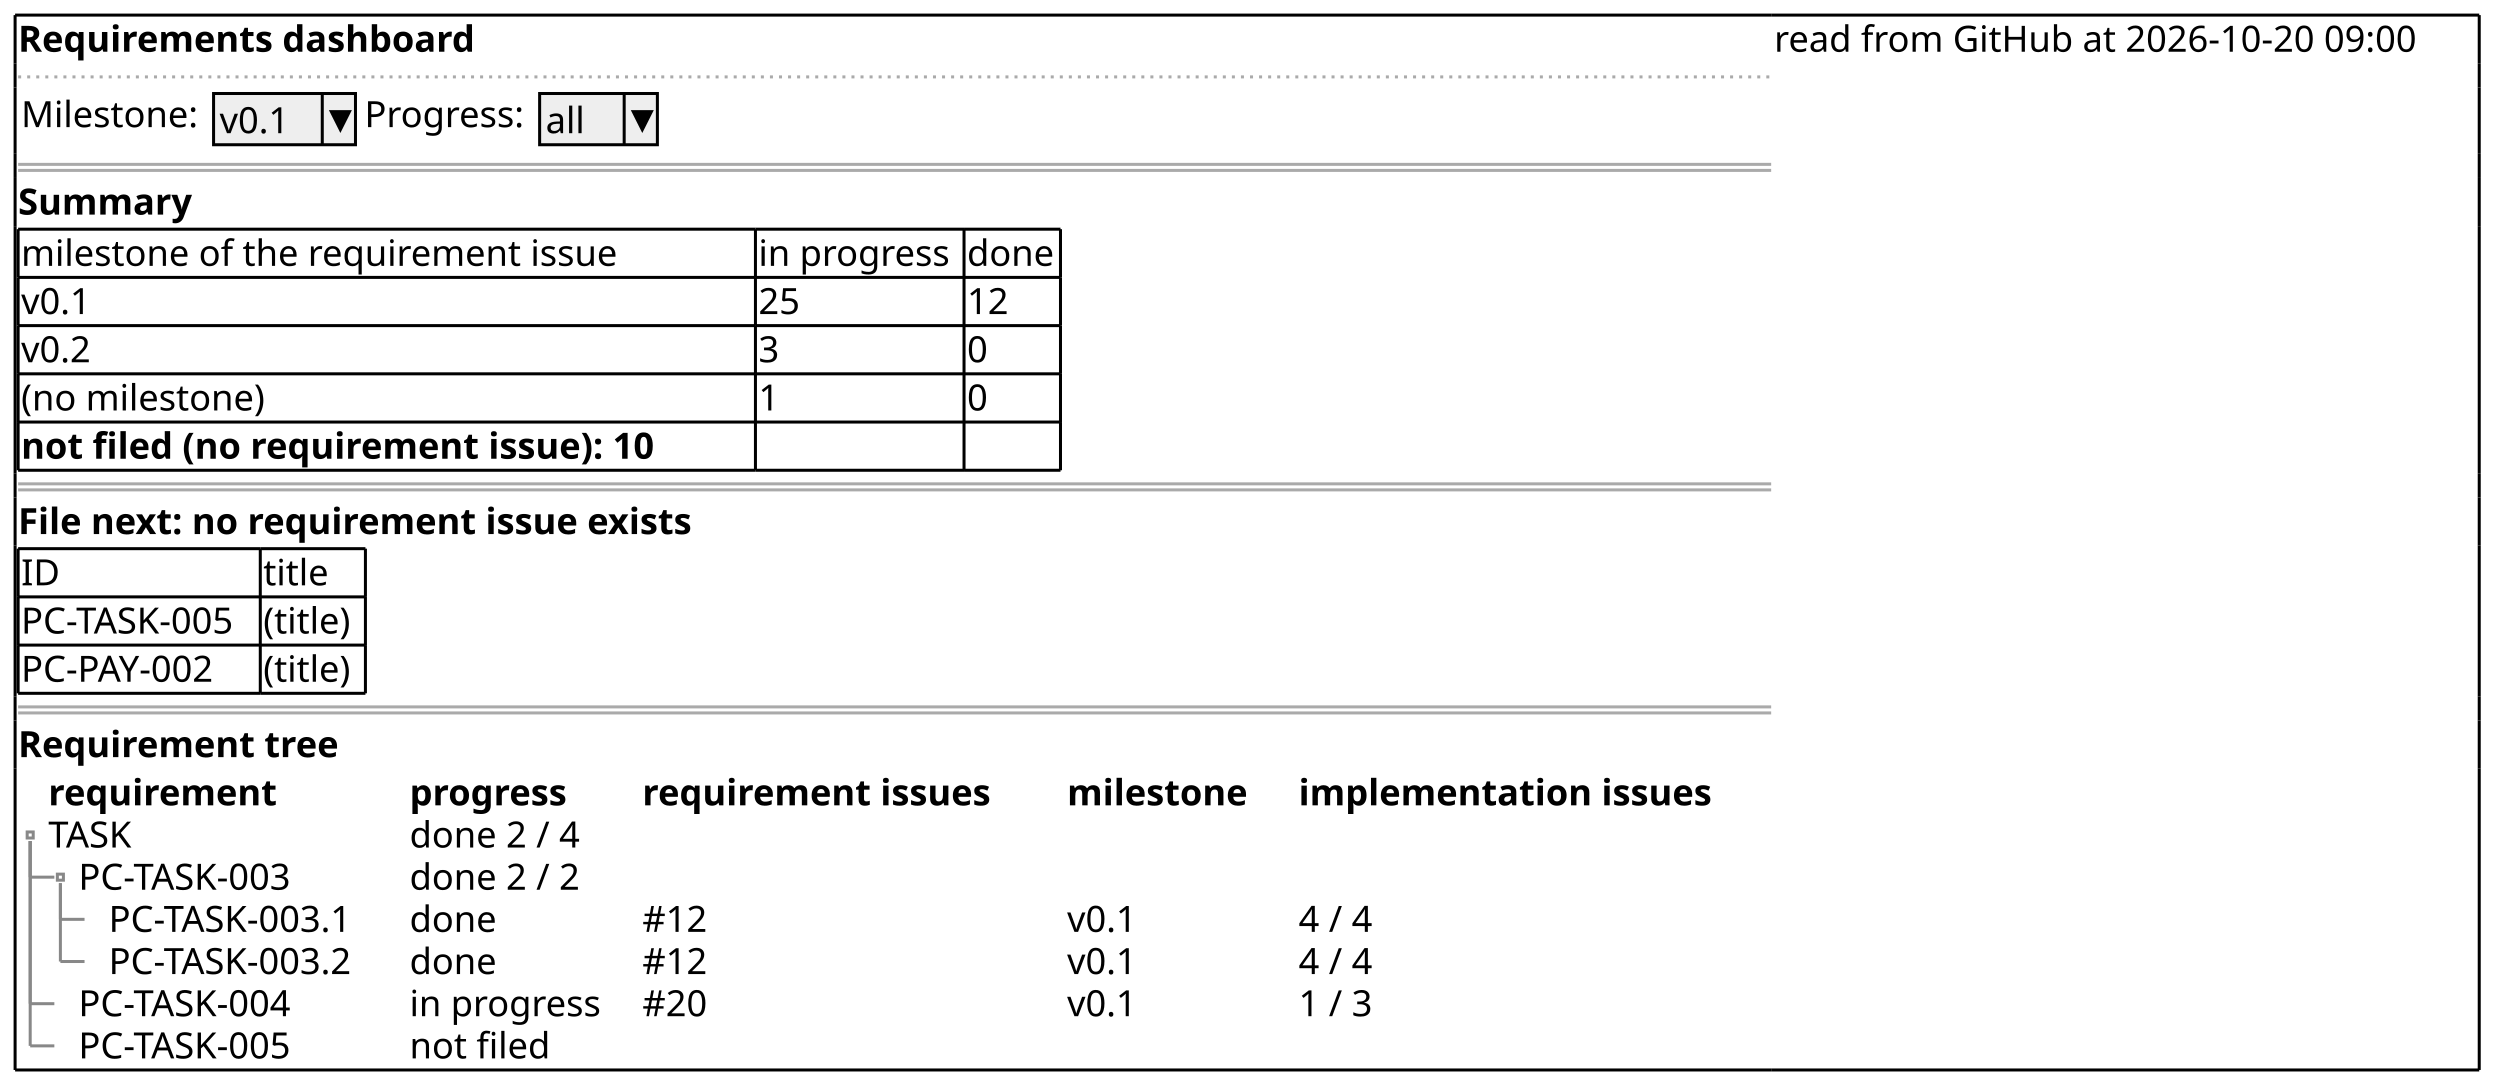
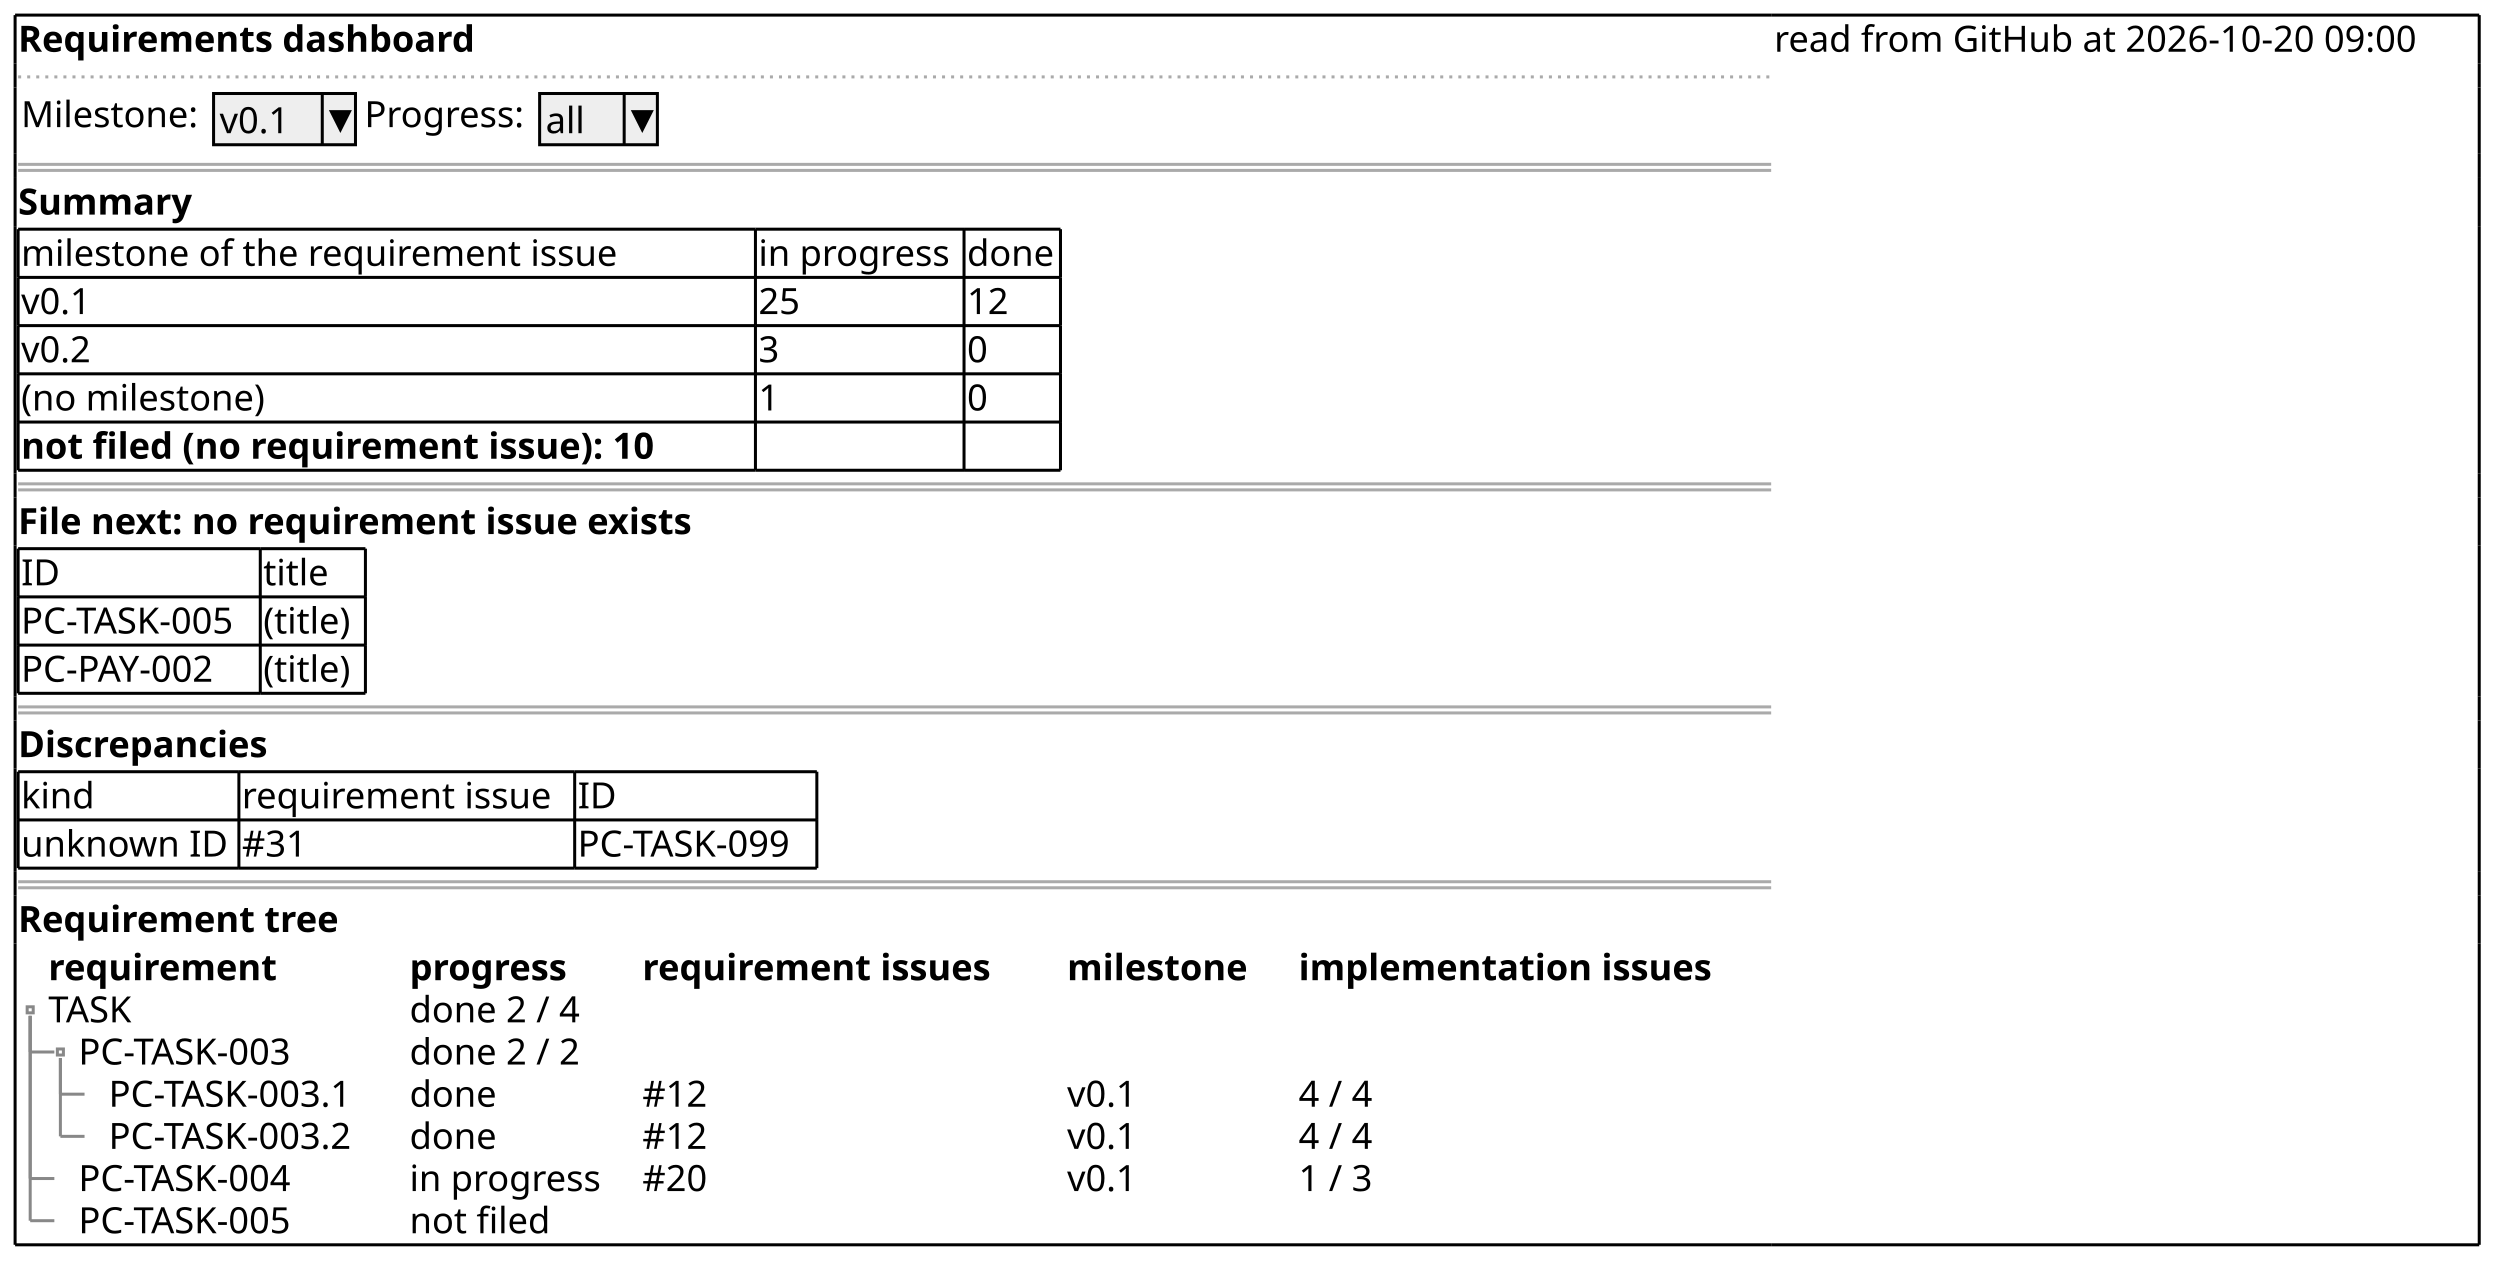
- <svg xmlns="http://www.w3.org/2000/svg" contentStyleType="text/css" data-diagram-type="SALT" height="361px" preserveAspectRatio="none" style="width:828px;height:361px;background:#FFFFFF;" version="1.1" viewBox="0 0 828 361" width="828px" zoomAndPan="magnify">
+ <svg xmlns="http://www.w3.org/2000/svg" contentStyleType="text/css" data-diagram-type="SALT" height="419px" preserveAspectRatio="none" style="width:828px;height:419px;background:#FFFFFF;" version="1.1" viewBox="0 0 828 419" width="828px" zoomAndPan="magnify">
  <defs />
  <g>
    <text fill="#000000" font-family="sans-serif" font-size="12" font-weight="bold" lengthAdjust="spacing" textLength="170.736" x="6" y="17.139">Requirements dashboard</text>
    <text fill="#000000" font-family="sans-serif" font-size="12" lengthAdjust="spacing" textLength="232.512" x="587.609" y="17.139">read from GitHub at 2026-10-20 09:00</text>
    <line style="stroke:#AAAAAA;stroke-width:1;stroke-dasharray:1,2;" x1="6" x2="586.609" y1="25.469" y2="25.469" />
    <text fill="#000000" font-family="sans-serif" font-size="12" lengthAdjust="spacing" textLength="61.734" x="7" y="42.107">Milestone:</text>
    <rect fill="#EEEEEE" height="16.969" style="stroke:#000000;stroke-width:1;" width="47" x="70.734" y="30.969" />
    <text fill="#000000" font-family="sans-serif" font-size="12" lengthAdjust="spacing" textLength="26.186" x="72.734" y="44.107">v0.1</text>
    <line style="stroke:#000000;stroke-width:1;" x1="106.734" x2="106.734" y1="30.969" y2="47.938" />
    <polygon fill="#000000" points="109.734,36.969,115.734,36.969,112.734,42.938" style="stroke:#000000;stroke-width:1;" />
    <text fill="#000000" font-family="sans-serif" font-size="12" lengthAdjust="spacing" textLength="55.992" x="120.734" y="42.107">Progress:</text>
    <rect fill="#EEEEEE" height="16.969" style="stroke:#000000;stroke-width:1;" width="39" x="178.727" y="30.969" />
    <text fill="#000000" font-family="sans-serif" font-size="12" lengthAdjust="spacing" textLength="14.021" x="180.727" y="44.107">all</text>
    <line style="stroke:#000000;stroke-width:1;" x1="206.727" x2="206.727" y1="30.969" y2="47.938" />
    <polygon fill="#000000" points="209.727,36.969,215.727,36.969,212.727,42.938" style="stroke:#000000;stroke-width:1;" />
    <line style="stroke:#AAAAAA;stroke-width:1;" x1="6" x2="586.609" y1="54.438" y2="54.438" />
    <line style="stroke:#AAAAAA;stroke-width:1;" x1="6" x2="586.609" y1="56.438" y2="56.438" />
    <text fill="#000000" font-family="sans-serif" font-size="12" font-weight="bold" lengthAdjust="spacing" textLength="64.031" x="6" y="71.076">Summary</text>
    <text fill="#000000" font-family="sans-serif" font-size="12" lengthAdjust="spacing" textLength="210.943" x="7" y="88.045">milestone of the requirement issue</text>
    <text fill="#000000" font-family="sans-serif" font-size="12" lengthAdjust="spacing" textLength="67.084" x="251.203" y="88.045">in progress</text>
    <text fill="#000000" font-family="sans-serif" font-size="12" lengthAdjust="spacing" textLength="29.947" x="320.287" y="88.045">done</text>
    <text fill="#000000" font-family="sans-serif" font-size="12" lengthAdjust="spacing" textLength="26.186" x="7" y="104.014">v0.1</text>
    <text fill="#000000" font-family="sans-serif" font-size="12" lengthAdjust="spacing" textLength="15.27" x="251.203" y="104.014">25</text>
    <text fill="#000000" font-family="sans-serif" font-size="12" lengthAdjust="spacing" textLength="15.27" x="320.287" y="104.014">12</text>
    <text fill="#000000" font-family="sans-serif" font-size="12" lengthAdjust="spacing" textLength="26.186" x="7" y="119.982">v0.2</text>
    <text fill="#000000" font-family="sans-serif" font-size="12" lengthAdjust="spacing" textLength="7.635" x="251.203" y="119.982">3</text>
    <text fill="#000000" font-family="sans-serif" font-size="12" lengthAdjust="spacing" textLength="7.635" x="320.287" y="119.982">0</text>
    <text fill="#000000" font-family="sans-serif" font-size="12" lengthAdjust="spacing" textLength="87.152" x="7" y="135.951">(no milestone)</text>
    <text fill="#000000" font-family="sans-serif" font-size="12" lengthAdjust="spacing" textLength="7.635" x="251.203" y="135.951">1</text>
    <text fill="#000000" font-family="sans-serif" font-size="12" lengthAdjust="spacing" textLength="7.635" x="320.287" y="135.951">0</text>
    <text fill="#000000" font-family="sans-serif" font-size="12" font-weight="bold" lengthAdjust="spacing" textLength="242.203" x="7" y="151.92">not filed (no requirement issue): 10</text>
    <line style="stroke:#000000;stroke-width:1;" x1="6" x2="250.203" y1="75.906" y2="75.906" />
    <line style="stroke:#000000;stroke-width:1;" x1="319.287" x2="351.234" y1="107.844" y2="107.844" />
    <line style="stroke:#000000;stroke-width:1;" x1="250.203" x2="319.287" y1="75.906" y2="75.906" />
    <line style="stroke:#000000;stroke-width:1;" x1="319.287" x2="351.234" y1="75.906" y2="75.906" />
    <line style="stroke:#000000;stroke-width:1;" x1="6" x2="250.203" y1="155.75" y2="155.75" />
    <line style="stroke:#000000;stroke-width:1;" x1="250.203" x2="319.287" y1="155.75" y2="155.75" />
    <line style="stroke:#000000;stroke-width:1;" x1="319.287" x2="351.234" y1="155.75" y2="155.75" />
    <line style="stroke:#000000;stroke-width:1;" x1="6" x2="250.203" y1="123.812" y2="123.812" />
    <line style="stroke:#000000;stroke-width:1;" x1="250.203" x2="319.287" y1="123.812" y2="123.812" />
    <line style="stroke:#000000;stroke-width:1;" x1="6" x2="250.203" y1="91.875" y2="91.875" />
    <line style="stroke:#000000;stroke-width:1;" x1="319.287" x2="351.234" y1="123.812" y2="123.812" />
    <line style="stroke:#000000;stroke-width:1;" x1="250.203" x2="319.287" y1="91.875" y2="91.875" />
    <line style="stroke:#000000;stroke-width:1;" x1="319.287" x2="351.234" y1="91.875" y2="91.875" />
    <line style="stroke:#000000;stroke-width:1;" x1="6" x2="250.203" y1="139.781" y2="139.781" />
    <line style="stroke:#000000;stroke-width:1;" x1="250.203" x2="319.287" y1="139.781" y2="139.781" />
    <line style="stroke:#000000;stroke-width:1;" x1="6" x2="250.203" y1="107.844" y2="107.844" />
    <line style="stroke:#000000;stroke-width:1;" x1="319.287" x2="351.234" y1="139.781" y2="139.781" />
    <line style="stroke:#000000;stroke-width:1;" x1="250.203" x2="319.287" y1="107.844" y2="107.844" />
    <line style="stroke:#000000;stroke-width:1;" x1="6" x2="6" y1="75.906" y2="91.875" />
    <line style="stroke:#000000;stroke-width:1;" x1="319.287" x2="319.287" y1="107.844" y2="123.812" />
    <line style="stroke:#000000;stroke-width:1;" x1="351.234" x2="351.234" y1="107.844" y2="123.812" />
    <line style="stroke:#000000;stroke-width:1;" x1="250.203" x2="250.203" y1="75.906" y2="91.875" />
    <line style="stroke:#000000;stroke-width:1;" x1="319.287" x2="319.287" y1="75.906" y2="91.875" />
    <line style="stroke:#000000;stroke-width:1;" x1="351.234" x2="351.234" y1="75.906" y2="91.875" />
    <line style="stroke:#000000;stroke-width:1;" x1="6" x2="6" y1="123.812" y2="139.781" />
    <line style="stroke:#000000;stroke-width:1;" x1="250.203" x2="250.203" y1="123.812" y2="139.781" />
    <line style="stroke:#000000;stroke-width:1;" x1="6" x2="6" y1="91.875" y2="107.844" />
    <line style="stroke:#000000;stroke-width:1;" x1="319.287" x2="319.287" y1="123.812" y2="139.781" />
    <line style="stroke:#000000;stroke-width:1;" x1="351.234" x2="351.234" y1="123.812" y2="139.781" />
    <line style="stroke:#000000;stroke-width:1;" x1="250.203" x2="250.203" y1="91.875" y2="107.844" />
    <line style="stroke:#000000;stroke-width:1;" x1="319.287" x2="319.287" y1="91.875" y2="107.844" />
    <line style="stroke:#000000;stroke-width:1;" x1="351.234" x2="351.234" y1="91.875" y2="107.844" />
    <line style="stroke:#000000;stroke-width:1;" x1="6" x2="6" y1="139.781" y2="155.75" />
    <line style="stroke:#000000;stroke-width:1;" x1="250.203" x2="250.203" y1="139.781" y2="155.75" />
    <line style="stroke:#000000;stroke-width:1;" x1="6" x2="6" y1="107.844" y2="123.812" />
    <line style="stroke:#000000;stroke-width:1;" x1="319.287" x2="319.287" y1="139.781" y2="155.75" />
    <line style="stroke:#000000;stroke-width:1;" x1="351.234" x2="351.234" y1="139.781" y2="155.75" />
    <line style="stroke:#000000;stroke-width:1;" x1="250.203" x2="250.203" y1="107.844" y2="123.812" />
    <line style="stroke:#AAAAAA;stroke-width:1;" x1="6" x2="586.609" y1="160.25" y2="160.25" />
    <line style="stroke:#AAAAAA;stroke-width:1;" x1="6" x2="586.609" y1="162.25" y2="162.25" />
    <text fill="#000000" font-family="sans-serif" font-size="12" font-weight="bold" lengthAdjust="spacing" textLength="256.57" x="6" y="176.889">File next: no requirement issue exists</text>
    <text fill="#000000" font-family="sans-serif" font-size="12" lengthAdjust="spacing" textLength="12.779" x="7" y="193.857">ID</text>
    <text fill="#000000" font-family="sans-serif" font-size="12" lengthAdjust="spacing" textLength="23.461" x="87.205" y="193.857">title</text>
    <text fill="#000000" font-family="sans-serif" font-size="12" lengthAdjust="spacing" textLength="78.205" x="7" y="209.826">PC-TASK-005</text>
    <text fill="#000000" font-family="sans-serif" font-size="12" lengthAdjust="spacing" textLength="32.824" x="87.205" y="209.826">(title)</text>
    <text fill="#000000" font-family="sans-serif" font-size="12" lengthAdjust="spacing" textLength="69.955" x="7" y="225.795">PC-PAY-002</text>
    <text fill="#000000" font-family="sans-serif" font-size="12" lengthAdjust="spacing" textLength="32.824" x="87.205" y="225.795">(title)</text>
    <line style="stroke:#000000;stroke-width:1;" x1="6" x2="86.205" y1="181.719" y2="181.719" />
    <line style="stroke:#000000;stroke-width:1;" x1="86.205" x2="121.029" y1="197.688" y2="197.688" />
    <line style="stroke:#000000;stroke-width:1;" x1="86.205" x2="121.029" y1="181.719" y2="181.719" />
    <line style="stroke:#000000;stroke-width:1;" x1="6" x2="86.205" y1="229.625" y2="229.625" />
    <line style="stroke:#000000;stroke-width:1;" x1="86.205" x2="121.029" y1="229.625" y2="229.625" />
    <line style="stroke:#000000;stroke-width:1;" x1="6" x2="86.205" y1="213.656" y2="213.656" />
    <line style="stroke:#000000;stroke-width:1;" x1="6" x2="86.205" y1="197.688" y2="197.688" />
    <line style="stroke:#000000;stroke-width:1;" x1="86.205" x2="121.029" y1="213.656" y2="213.656" />
    <line style="stroke:#000000;stroke-width:1;" x1="6" x2="6" y1="181.719" y2="197.688" />
    <line style="stroke:#000000;stroke-width:1;" x1="121.029" x2="121.029" y1="213.656" y2="229.625" />
    <line style="stroke:#000000;stroke-width:1;" x1="86.205" x2="86.205" y1="197.688" y2="213.656" />
    <line style="stroke:#000000;stroke-width:1;" x1="121.029" x2="121.029" y1="197.688" y2="213.656" />
    <line style="stroke:#000000;stroke-width:1;" x1="86.205" x2="86.205" y1="181.719" y2="197.688" />
    <line style="stroke:#000000;stroke-width:1;" x1="121.029" x2="121.029" y1="181.719" y2="197.688" />
    <line style="stroke:#000000;stroke-width:1;" x1="6" x2="6" y1="213.656" y2="229.625" />
    <line style="stroke:#000000;stroke-width:1;" x1="6" x2="6" y1="197.688" y2="213.656" />
    <line style="stroke:#000000;stroke-width:1;" x1="86.205" x2="86.205" y1="213.656" y2="229.625" />
    <line style="stroke:#AAAAAA;stroke-width:1;" x1="6" x2="586.609" y1="234.125" y2="234.125" />
    <line style="stroke:#AAAAAA;stroke-width:1;" x1="6" x2="586.609" y1="236.125" y2="236.125" />
-     <text fill="#000000" font-family="sans-serif" font-size="12" font-weight="bold" lengthAdjust="spacing" textLength="119.713" x="6" y="250.764">Requirement tree</text>
-     <text fill="#000000" font-family="sans-serif" font-size="12" font-weight="bold" lengthAdjust="spacing" textLength="84.281" x="16" y="266.732">requirement</text>
-     <text fill="#000000" font-family="sans-serif" font-size="12" font-weight="bold" lengthAdjust="spacing" textLength="59.684" x="135.654" y="266.732">progress</text>
-     <text fill="#000000" font-family="sans-serif" font-size="12" font-weight="bold" lengthAdjust="spacing" textLength="130.682" x="212.738" y="266.732">requirement issues</text>
-     <text fill="#000000" font-family="sans-serif" font-size="12" font-weight="bold" lengthAdjust="spacing" textLength="66.674" x="353.42" y="266.732">milestone</text>
-     <text fill="#000000" font-family="sans-serif" font-size="12" font-weight="bold" lengthAdjust="spacing" textLength="153.516" x="430.094" y="266.732">implementation issues</text>
-     <text fill="#000000" font-family="sans-serif" font-size="12" lengthAdjust="spacing" textLength="31.025" x="16" y="280.701">TASK</text>
-     <text fill="#000000" font-family="sans-serif" font-size="12" lengthAdjust="spacing" textLength="60.703" x="135.654" y="280.701">done 2 / 4</text>
-     <text fill="#000000" font-family="sans-serif" font-size="12" lengthAdjust="spacing" textLength="78.205" x="26" y="294.67">PC-TASK-003</text>
-     <text fill="#000000" font-family="sans-serif" font-size="12" lengthAdjust="spacing" textLength="60.703" x="135.654" y="294.67">done 2 / 2</text>
-     <text fill="#000000" font-family="sans-serif" font-size="12" lengthAdjust="spacing" textLength="89.654" x="36" y="308.639">PC-TASK-003.1</text>
-     <text fill="#000000" font-family="sans-serif" font-size="12" lengthAdjust="spacing" textLength="29.947" x="135.654" y="308.639">done</text>
-     <text fill="#000000" font-family="sans-serif" font-size="12" lengthAdjust="spacing" textLength="25.324" x="212.738" y="308.639">#12</text>
-     <text fill="#000000" font-family="sans-serif" font-size="12" lengthAdjust="spacing" textLength="26.186" x="353.42" y="308.639">v0.1</text>
-     <text fill="#000000" font-family="sans-serif" font-size="12" lengthAdjust="spacing" textLength="26.941" x="430.094" y="308.639">4 / 4</text>
-     <text fill="#000000" font-family="sans-serif" font-size="12" lengthAdjust="spacing" textLength="89.654" x="36" y="322.607">PC-TASK-003.2</text>
-     <text fill="#000000" font-family="sans-serif" font-size="12" lengthAdjust="spacing" textLength="29.947" x="135.654" y="322.607">done</text>
-     <text fill="#000000" font-family="sans-serif" font-size="12" lengthAdjust="spacing" textLength="25.324" x="212.738" y="322.607">#12</text>
-     <text fill="#000000" font-family="sans-serif" font-size="12" lengthAdjust="spacing" textLength="26.186" x="353.42" y="322.607">v0.1</text>
-     <text fill="#000000" font-family="sans-serif" font-size="12" lengthAdjust="spacing" textLength="26.941" x="430.094" y="322.607">4 / 4</text>
-     <text fill="#000000" font-family="sans-serif" font-size="12" lengthAdjust="spacing" textLength="78.205" x="26" y="336.576">PC-TASK-004</text>
-     <text fill="#000000" font-family="sans-serif" font-size="12" lengthAdjust="spacing" textLength="67.084" x="135.654" y="336.576">in progress</text>
-     <text fill="#000000" font-family="sans-serif" font-size="12" lengthAdjust="spacing" textLength="25.324" x="212.738" y="336.576">#20</text>
-     <text fill="#000000" font-family="sans-serif" font-size="12" lengthAdjust="spacing" textLength="26.186" x="353.42" y="336.576">v0.1</text>
-     <text fill="#000000" font-family="sans-serif" font-size="12" lengthAdjust="spacing" textLength="26.941" x="430.094" y="336.576">1 / 3</text>
-     <text fill="#000000" font-family="sans-serif" font-size="12" lengthAdjust="spacing" textLength="78.205" x="26" y="350.545">PC-TASK-005</text>
-     <text fill="#000000" font-family="sans-serif" font-size="12" lengthAdjust="spacing" textLength="49.359" x="135.654" y="350.545">not filed</text>
-     <rect fill="none" height="2" style="stroke:#888888;stroke-width:1;" width="2" x="9" y="275.547" />
-     <rect fill="none" height="2" style="stroke:#888888;stroke-width:1;" width="2" x="19" y="289.516" />
-     <line style="stroke:#888888;stroke-width:1;" x1="10" x2="10" y1="278.547" y2="290.516" />
-     <line style="stroke:#888888;stroke-width:1;" x1="10" x2="18" y1="290.516" y2="290.516" />
-     <line style="stroke:#888888;stroke-width:1;" x1="20" x2="20" y1="292.516" y2="304.484" />
-     <line style="stroke:#888888;stroke-width:1;" x1="20" x2="28" y1="304.484" y2="304.484" />
-     <line style="stroke:#888888;stroke-width:1;" x1="20" x2="20" y1="292.516" y2="318.453" />
-     <line style="stroke:#888888;stroke-width:1;" x1="20" x2="28" y1="318.453" y2="318.453" />
-     <line style="stroke:#888888;stroke-width:1;" x1="10" x2="10" y1="278.547" y2="332.422" />
-     <line style="stroke:#888888;stroke-width:1;" x1="10" x2="18" y1="332.422" y2="332.422" />
-     <line style="stroke:#888888;stroke-width:1;" x1="10" x2="10" y1="278.547" y2="346.391" />
-     <line style="stroke:#888888;stroke-width:1;" x1="10" x2="18" y1="346.391" y2="346.391" />
+     <text fill="#000000" font-family="sans-serif" font-size="12" font-weight="bold" lengthAdjust="spacing" textLength="94.125" x="6" y="250.764">Discrepancies</text>
+     <text fill="#000000" font-family="sans-serif" font-size="12" lengthAdjust="spacing" textLength="25.506" x="7" y="267.732">kind</text>
+     <text fill="#000000" font-family="sans-serif" font-size="12" lengthAdjust="spacing" textLength="109.213" x="80.121" y="267.732">requirement issue</text>
+     <text fill="#000000" font-family="sans-serif" font-size="12" lengthAdjust="spacing" textLength="12.779" x="191.334" y="267.732">ID</text>
+     <text fill="#000000" font-family="sans-serif" font-size="12" lengthAdjust="spacing" textLength="71.121" x="7" y="283.701">unknown ID</text>
+     <text fill="#000000" font-family="sans-serif" font-size="12" lengthAdjust="spacing" textLength="25.324" x="80.121" y="283.701">#31</text>
+     <text fill="#000000" font-family="sans-serif" font-size="12" lengthAdjust="spacing" textLength="78.205" x="191.334" y="283.701">PC-TASK-099</text>
+     <line style="stroke:#000000;stroke-width:1;" x1="6" x2="79.121" y1="255.594" y2="255.594" />
+     <line style="stroke:#000000;stroke-width:1;" x1="190.334" x2="270.539" y1="287.531" y2="287.531" />
+     <line style="stroke:#000000;stroke-width:1;" x1="79.121" x2="190.334" y1="271.562" y2="271.562" />
+     <line style="stroke:#000000;stroke-width:1;" x1="79.121" x2="190.334" y1="255.594" y2="255.594" />
+     <line style="stroke:#000000;stroke-width:1;" x1="190.334" x2="270.539" y1="271.562" y2="271.562" />
+     <line style="stroke:#000000;stroke-width:1;" x1="190.334" x2="270.539" y1="255.594" y2="255.594" />
+     <line style="stroke:#000000;stroke-width:1;" x1="6" x2="79.121" y1="287.531" y2="287.531" />
+     <line style="stroke:#000000;stroke-width:1;" x1="79.121" x2="190.334" y1="287.531" y2="287.531" />
+     <line style="stroke:#000000;stroke-width:1;" x1="6" x2="79.121" y1="271.562" y2="271.562" />
+     <line style="stroke:#000000;stroke-width:1;" x1="6" x2="6" y1="255.594" y2="271.562" />
+     <line style="stroke:#000000;stroke-width:1;" x1="79.121" x2="79.121" y1="271.562" y2="287.531" />
+     <line style="stroke:#000000;stroke-width:1;" x1="79.121" x2="79.121" y1="255.594" y2="271.562" />
+     <line style="stroke:#000000;stroke-width:1;" x1="190.334" x2="190.334" y1="271.562" y2="287.531" />
+     <line style="stroke:#000000;stroke-width:1;" x1="270.539" x2="270.539" y1="271.562" y2="287.531" />
+     <line style="stroke:#000000;stroke-width:1;" x1="190.334" x2="190.334" y1="255.594" y2="271.562" />
+     <line style="stroke:#000000;stroke-width:1;" x1="270.539" x2="270.539" y1="255.594" y2="271.562" />
+     <line style="stroke:#000000;stroke-width:1;" x1="6" x2="6" y1="271.562" y2="287.531" />
+     <line style="stroke:#AAAAAA;stroke-width:1;" x1="6" x2="586.609" y1="292.031" y2="292.031" />
+     <line style="stroke:#AAAAAA;stroke-width:1;" x1="6" x2="586.609" y1="294.031" y2="294.031" />
+     <text fill="#000000" font-family="sans-serif" font-size="12" font-weight="bold" lengthAdjust="spacing" textLength="119.713" x="6" y="308.67">Requirement tree</text>
+     <text fill="#000000" font-family="sans-serif" font-size="12" font-weight="bold" lengthAdjust="spacing" textLength="84.281" x="16" y="324.639">requirement</text>
+     <text fill="#000000" font-family="sans-serif" font-size="12" font-weight="bold" lengthAdjust="spacing" textLength="59.684" x="135.654" y="324.639">progress</text>
+     <text fill="#000000" font-family="sans-serif" font-size="12" font-weight="bold" lengthAdjust="spacing" textLength="130.682" x="212.738" y="324.639">requirement issues</text>
+     <text fill="#000000" font-family="sans-serif" font-size="12" font-weight="bold" lengthAdjust="spacing" textLength="66.674" x="353.42" y="324.639">milestone</text>
+     <text fill="#000000" font-family="sans-serif" font-size="12" font-weight="bold" lengthAdjust="spacing" textLength="153.516" x="430.094" y="324.639">implementation issues</text>
+     <text fill="#000000" font-family="sans-serif" font-size="12" lengthAdjust="spacing" textLength="31.025" x="16" y="338.607">TASK</text>
+     <text fill="#000000" font-family="sans-serif" font-size="12" lengthAdjust="spacing" textLength="60.703" x="135.654" y="338.607">done 2 / 4</text>
+     <text fill="#000000" font-family="sans-serif" font-size="12" lengthAdjust="spacing" textLength="78.205" x="26" y="352.576">PC-TASK-003</text>
+     <text fill="#000000" font-family="sans-serif" font-size="12" lengthAdjust="spacing" textLength="60.703" x="135.654" y="352.576">done 2 / 2</text>
+     <text fill="#000000" font-family="sans-serif" font-size="12" lengthAdjust="spacing" textLength="89.654" x="36" y="366.545">PC-TASK-003.1</text>
+     <text fill="#000000" font-family="sans-serif" font-size="12" lengthAdjust="spacing" textLength="29.947" x="135.654" y="366.545">done</text>
+     <text fill="#000000" font-family="sans-serif" font-size="12" lengthAdjust="spacing" textLength="25.324" x="212.738" y="366.545">#12</text>
+     <text fill="#000000" font-family="sans-serif" font-size="12" lengthAdjust="spacing" textLength="26.186" x="353.42" y="366.545">v0.1</text>
+     <text fill="#000000" font-family="sans-serif" font-size="12" lengthAdjust="spacing" textLength="26.941" x="430.094" y="366.545">4 / 4</text>
+     <text fill="#000000" font-family="sans-serif" font-size="12" lengthAdjust="spacing" textLength="89.654" x="36" y="380.514">PC-TASK-003.2</text>
+     <text fill="#000000" font-family="sans-serif" font-size="12" lengthAdjust="spacing" textLength="29.947" x="135.654" y="380.514">done</text>
+     <text fill="#000000" font-family="sans-serif" font-size="12" lengthAdjust="spacing" textLength="25.324" x="212.738" y="380.514">#12</text>
+     <text fill="#000000" font-family="sans-serif" font-size="12" lengthAdjust="spacing" textLength="26.186" x="353.42" y="380.514">v0.1</text>
+     <text fill="#000000" font-family="sans-serif" font-size="12" lengthAdjust="spacing" textLength="26.941" x="430.094" y="380.514">4 / 4</text>
+     <text fill="#000000" font-family="sans-serif" font-size="12" lengthAdjust="spacing" textLength="78.205" x="26" y="394.482">PC-TASK-004</text>
+     <text fill="#000000" font-family="sans-serif" font-size="12" lengthAdjust="spacing" textLength="67.084" x="135.654" y="394.482">in progress</text>
+     <text fill="#000000" font-family="sans-serif" font-size="12" lengthAdjust="spacing" textLength="25.324" x="212.738" y="394.482">#20</text>
+     <text fill="#000000" font-family="sans-serif" font-size="12" lengthAdjust="spacing" textLength="26.186" x="353.42" y="394.482">v0.1</text>
+     <text fill="#000000" font-family="sans-serif" font-size="12" lengthAdjust="spacing" textLength="26.941" x="430.094" y="394.482">1 / 3</text>
+     <text fill="#000000" font-family="sans-serif" font-size="12" lengthAdjust="spacing" textLength="78.205" x="26" y="408.451">PC-TASK-005</text>
+     <text fill="#000000" font-family="sans-serif" font-size="12" lengthAdjust="spacing" textLength="49.359" x="135.654" y="408.451">not filed</text>
+     <rect fill="none" height="2" style="stroke:#888888;stroke-width:1;" width="2" x="9" y="333.453" />
+     <rect fill="none" height="2" style="stroke:#888888;stroke-width:1;" width="2" x="19" y="347.422" />
+     <line style="stroke:#888888;stroke-width:1;" x1="10" x2="10" y1="336.453" y2="348.422" />
+     <line style="stroke:#888888;stroke-width:1;" x1="10" x2="18" y1="348.422" y2="348.422" />
+     <line style="stroke:#888888;stroke-width:1;" x1="20" x2="20" y1="350.422" y2="362.391" />
+     <line style="stroke:#888888;stroke-width:1;" x1="20" x2="28" y1="362.391" y2="362.391" />
+     <line style="stroke:#888888;stroke-width:1;" x1="20" x2="20" y1="350.422" y2="376.359" />
+     <line style="stroke:#888888;stroke-width:1;" x1="20" x2="28" y1="376.359" y2="376.359" />
+     <line style="stroke:#888888;stroke-width:1;" x1="10" x2="10" y1="336.453" y2="390.328" />
+     <line style="stroke:#888888;stroke-width:1;" x1="10" x2="18" y1="390.328" y2="390.328" />
+     <line style="stroke:#888888;stroke-width:1;" x1="10" x2="10" y1="336.453" y2="404.297" />
+     <line style="stroke:#888888;stroke-width:1;" x1="10" x2="18" y1="404.297" y2="404.297" />
    <line style="stroke:#000000;stroke-width:1;" x1="5" x2="586.609" y1="5" y2="5" />
+     <line style="stroke:#000000;stroke-width:1;" x1="5" x2="586.609" y1="412.281" y2="412.281" />
    <line style="stroke:#000000;stroke-width:1;" x1="586.609" x2="821.121" y1="5" y2="5" />
-     <line style="stroke:#000000;stroke-width:1;" x1="5" x2="586.609" y1="354.375" y2="354.375" />
-     <line style="stroke:#000000;stroke-width:1;" x1="586.609" x2="821.121" y1="354.375" y2="354.375" />
+     <line style="stroke:#000000;stroke-width:1;" x1="586.609" x2="821.121" y1="412.281" y2="412.281" />
    <line style="stroke:#000000;stroke-width:1;" x1="5" x2="5" y1="5" y2="20.969" />
+     <line style="stroke:#000000;stroke-width:1;" x1="821.121" x2="821.121" y1="5" y2="20.969" />
+     <line style="stroke:#000000;stroke-width:1;" x1="5" x2="5" y1="254.594" y2="288.531" />
+     <line style="stroke:#000000;stroke-width:1;" x1="821.121" x2="821.121" y1="254.594" y2="288.531" />
+     <line style="stroke:#000000;stroke-width:1;" x1="5" x2="5" y1="164.75" y2="180.719" />
+     <line style="stroke:#000000;stroke-width:1;" x1="821.121" x2="821.121" y1="164.75" y2="180.719" />
+     <line style="stroke:#000000;stroke-width:1;" x1="5" x2="5" y1="50.938" y2="58.938" />
+     <line style="stroke:#000000;stroke-width:1;" x1="821.121" x2="821.121" y1="50.938" y2="58.938" />
+     <line style="stroke:#000000;stroke-width:1;" x1="5" x2="5" y1="312.5" y2="412.281" />
+     <line style="stroke:#000000;stroke-width:1;" x1="821.121" x2="821.121" y1="312.5" y2="412.281" />
+     <line style="stroke:#000000;stroke-width:1;" x1="5" x2="5" y1="238.625" y2="254.594" />
+     <line style="stroke:#000000;stroke-width:1;" x1="821.121" x2="821.121" y1="238.625" y2="254.594" />
+     <line style="stroke:#000000;stroke-width:1;" x1="5" x2="5" y1="156.75" y2="164.75" />
+     <line style="stroke:#000000;stroke-width:1;" x1="821.121" x2="821.121" y1="156.75" y2="164.75" />
+     <line style="stroke:#000000;stroke-width:1;" x1="5" x2="5" y1="28.969" y2="50.938" />
    <line style="stroke:#000000;stroke-width:1;" x1="821.121" x2="821.121" y1="28.969" y2="50.938" />
-     <line style="stroke:#000000;stroke-width:1;" x1="821.121" x2="821.121" y1="5" y2="20.969" />
-     <line style="stroke:#000000;stroke-width:1;" x1="5" x2="5" y1="254.594" y2="354.375" />
+     <line style="stroke:#000000;stroke-width:1;" x1="5" x2="5" y1="296.531" y2="312.5" />
+     <line style="stroke:#000000;stroke-width:1;" x1="821.121" x2="821.121" y1="296.531" y2="312.5" />
    <line style="stroke:#000000;stroke-width:1;" x1="5" x2="5" y1="230.625" y2="238.625" />
-     <line style="stroke:#000000;stroke-width:1;" x1="821.121" x2="821.121" y1="254.594" y2="354.375" />
-     <line style="stroke:#000000;stroke-width:1;" x1="5" x2="5" y1="164.75" y2="180.719" />
    <line style="stroke:#000000;stroke-width:1;" x1="821.121" x2="821.121" y1="230.625" y2="238.625" />
    <line style="stroke:#000000;stroke-width:1;" x1="5" x2="5" y1="74.906" y2="156.75" />
-     <line style="stroke:#000000;stroke-width:1;" x1="821.121" x2="821.121" y1="164.75" y2="180.719" />
-     <line style="stroke:#000000;stroke-width:1;" x1="5" x2="5" y1="50.938" y2="58.938" />
    <line style="stroke:#000000;stroke-width:1;" x1="821.121" x2="821.121" y1="74.906" y2="156.75" />
    <line style="stroke:#000000;stroke-width:1;" x1="5" x2="5" y1="20.969" y2="28.969" />
-     <line style="stroke:#000000;stroke-width:1;" x1="821.121" x2="821.121" y1="50.938" y2="58.938" />
    <line style="stroke:#000000;stroke-width:1;" x1="821.121" x2="821.121" y1="20.969" y2="28.969" />
-     <line style="stroke:#000000;stroke-width:1;" x1="5" x2="5" y1="238.625" y2="254.594" />
+     <line style="stroke:#000000;stroke-width:1;" x1="5" x2="5" y1="288.531" y2="296.531" />
+     <line style="stroke:#000000;stroke-width:1;" x1="821.121" x2="821.121" y1="288.531" y2="296.531" />
    <line style="stroke:#000000;stroke-width:1;" x1="5" x2="5" y1="180.719" y2="230.625" />
-     <line style="stroke:#000000;stroke-width:1;" x1="821.121" x2="821.121" y1="238.625" y2="254.594" />
-     <line style="stroke:#000000;stroke-width:1;" x1="5" x2="5" y1="156.75" y2="164.75" />
    <line style="stroke:#000000;stroke-width:1;" x1="821.121" x2="821.121" y1="180.719" y2="230.625" />
    <line style="stroke:#000000;stroke-width:1;" x1="5" x2="5" y1="58.938" y2="74.906" />
-     <line style="stroke:#000000;stroke-width:1;" x1="821.121" x2="821.121" y1="156.75" y2="164.75" />
-     <line style="stroke:#000000;stroke-width:1;" x1="5" x2="5" y1="28.969" y2="50.938" />
    <line style="stroke:#000000;stroke-width:1;" x1="821.121" x2="821.121" y1="58.938" y2="74.906" />
  </g>
</svg>
